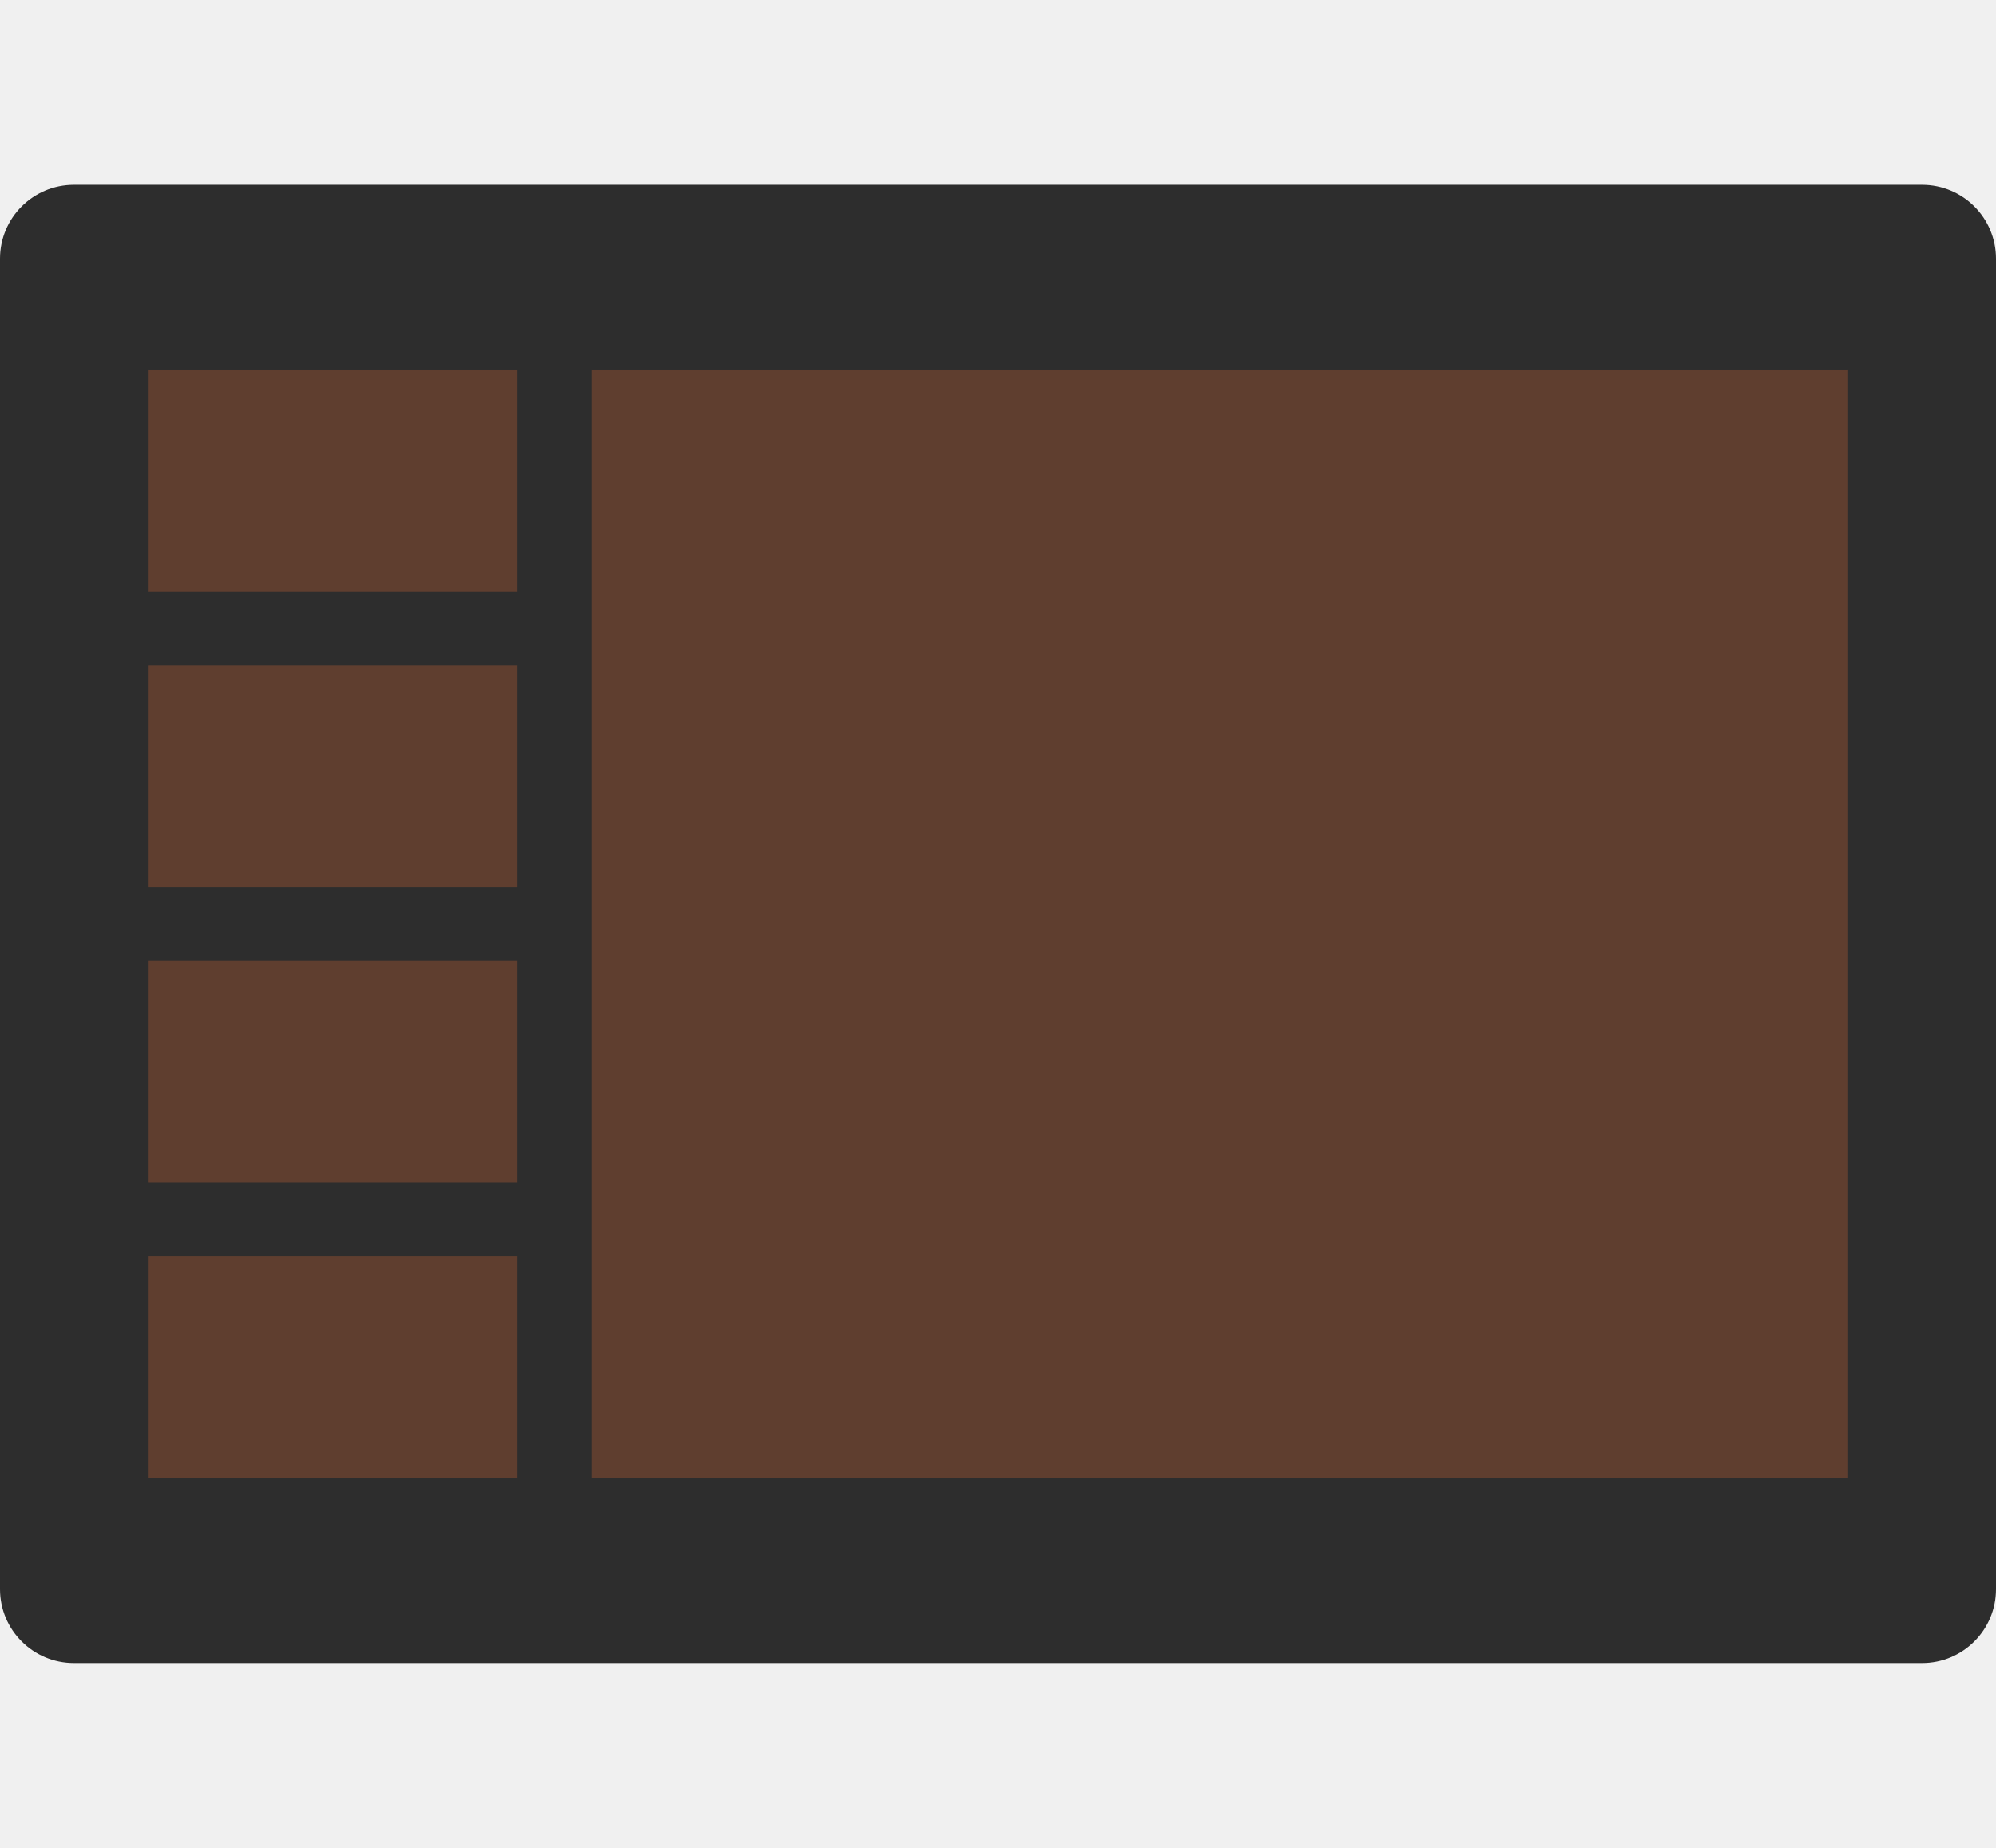
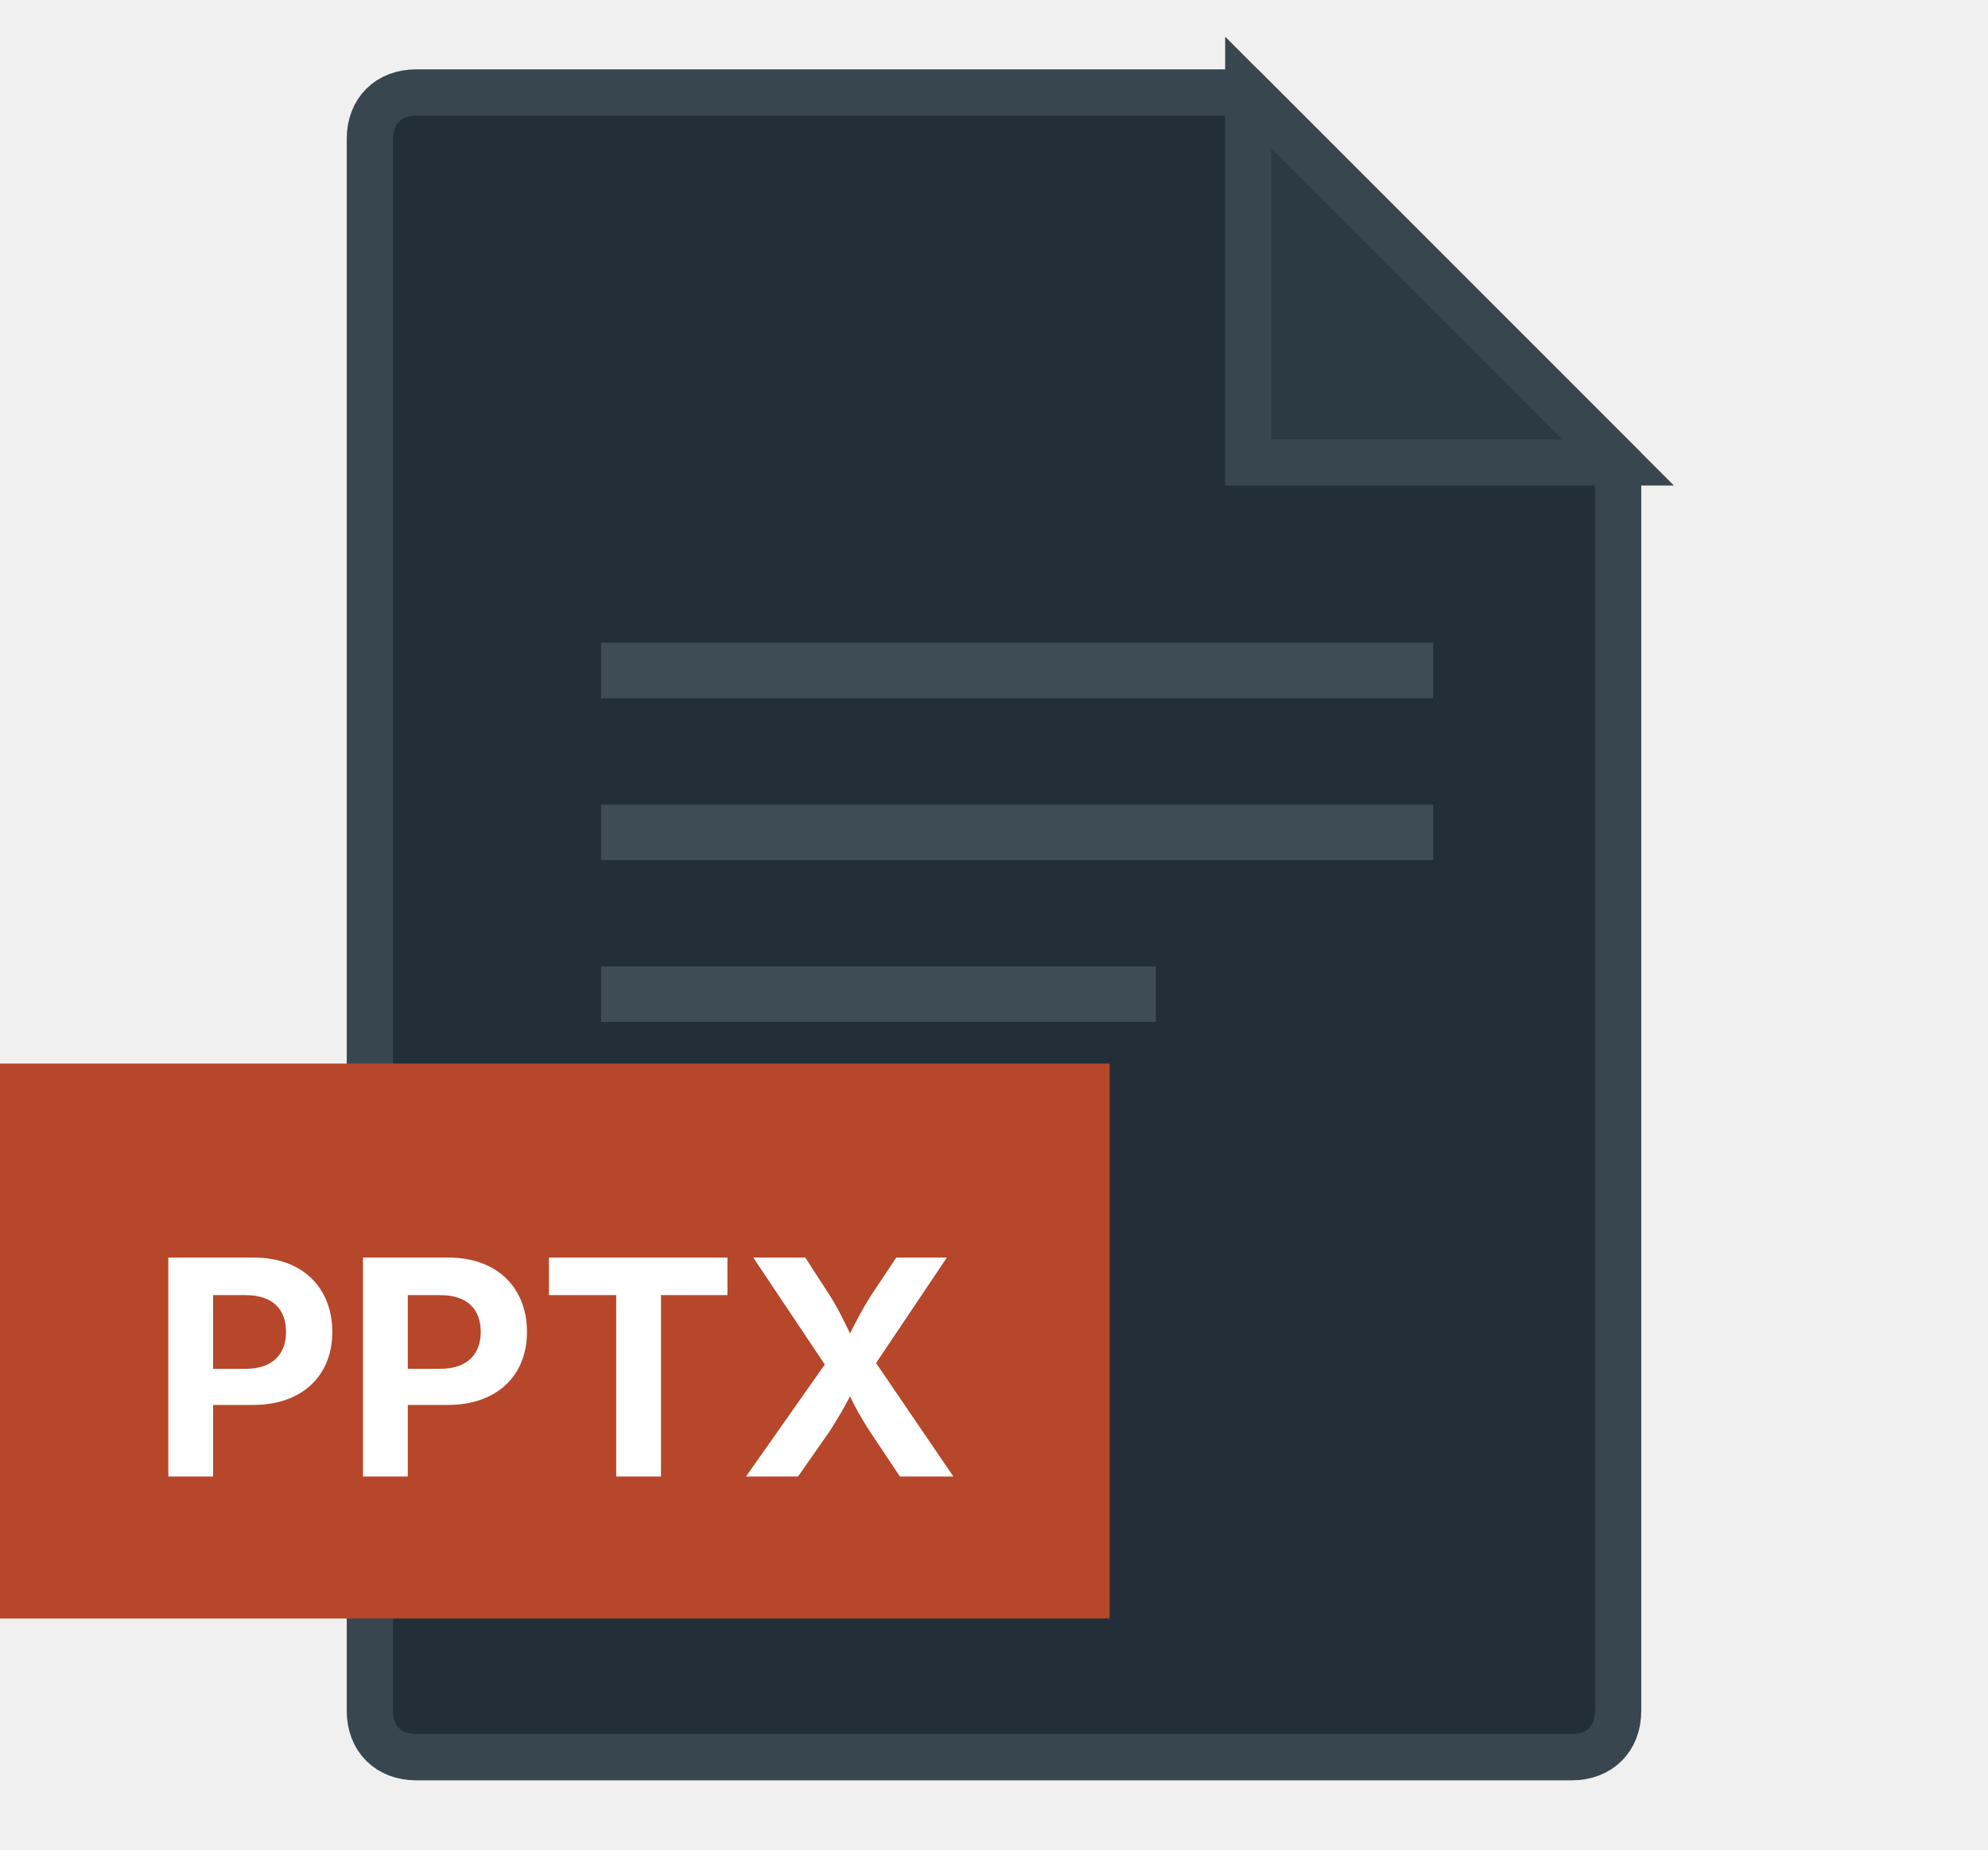
- <svg xmlns="http://www.w3.org/2000/svg" width="108" height="100" fill="none" viewBox="0 0 108 100">
-   <path fill="#2D2D2D" d="M4 90a4 4 0 0 1-4-4V14a4 4 0 0 1 4-4h100a4 4 0 0 1 4 4v72a4 4 0 0 1-4 4H4Z" />
-   <path fill="#5F3E2F" d="M8 80V68h20v12H8Zm0-16V52h20v12H8Zm0-16V36h20v12H8Zm0-16V20h20v12H8Zm24 48V20h68v60H32Z" />
+ <svg xmlns="http://www.w3.org/2000/svg" width="43" height="40" viewBox="0 0 43 40">
+   <path d="M9 2H27L35 10V37c0 .6-.4 1-1 1H9c-.6 0-1-.4-1-1V3c0-.6.4-1 1-1Z" fill="#232F38" stroke="#38464F" />
+   <path d="M27 2 35 10H27Z" fill="#2C3A44" stroke="#38464F" />
+   <path d="M13 14.5h18M13 18h18M13 21.5h12" stroke="#3E4C56" stroke-width="1.2" />
+   <path d="M0 23h24v12H0z" fill="#B7472A" />
+   <text x="12" y="29.5" fill="#FFFFFF" font-family="Inter, Arial, sans-serif" font-size="6.5" font-weight="700" text-anchor="middle" dominant-baseline="middle">PPTX</text>
</svg>
